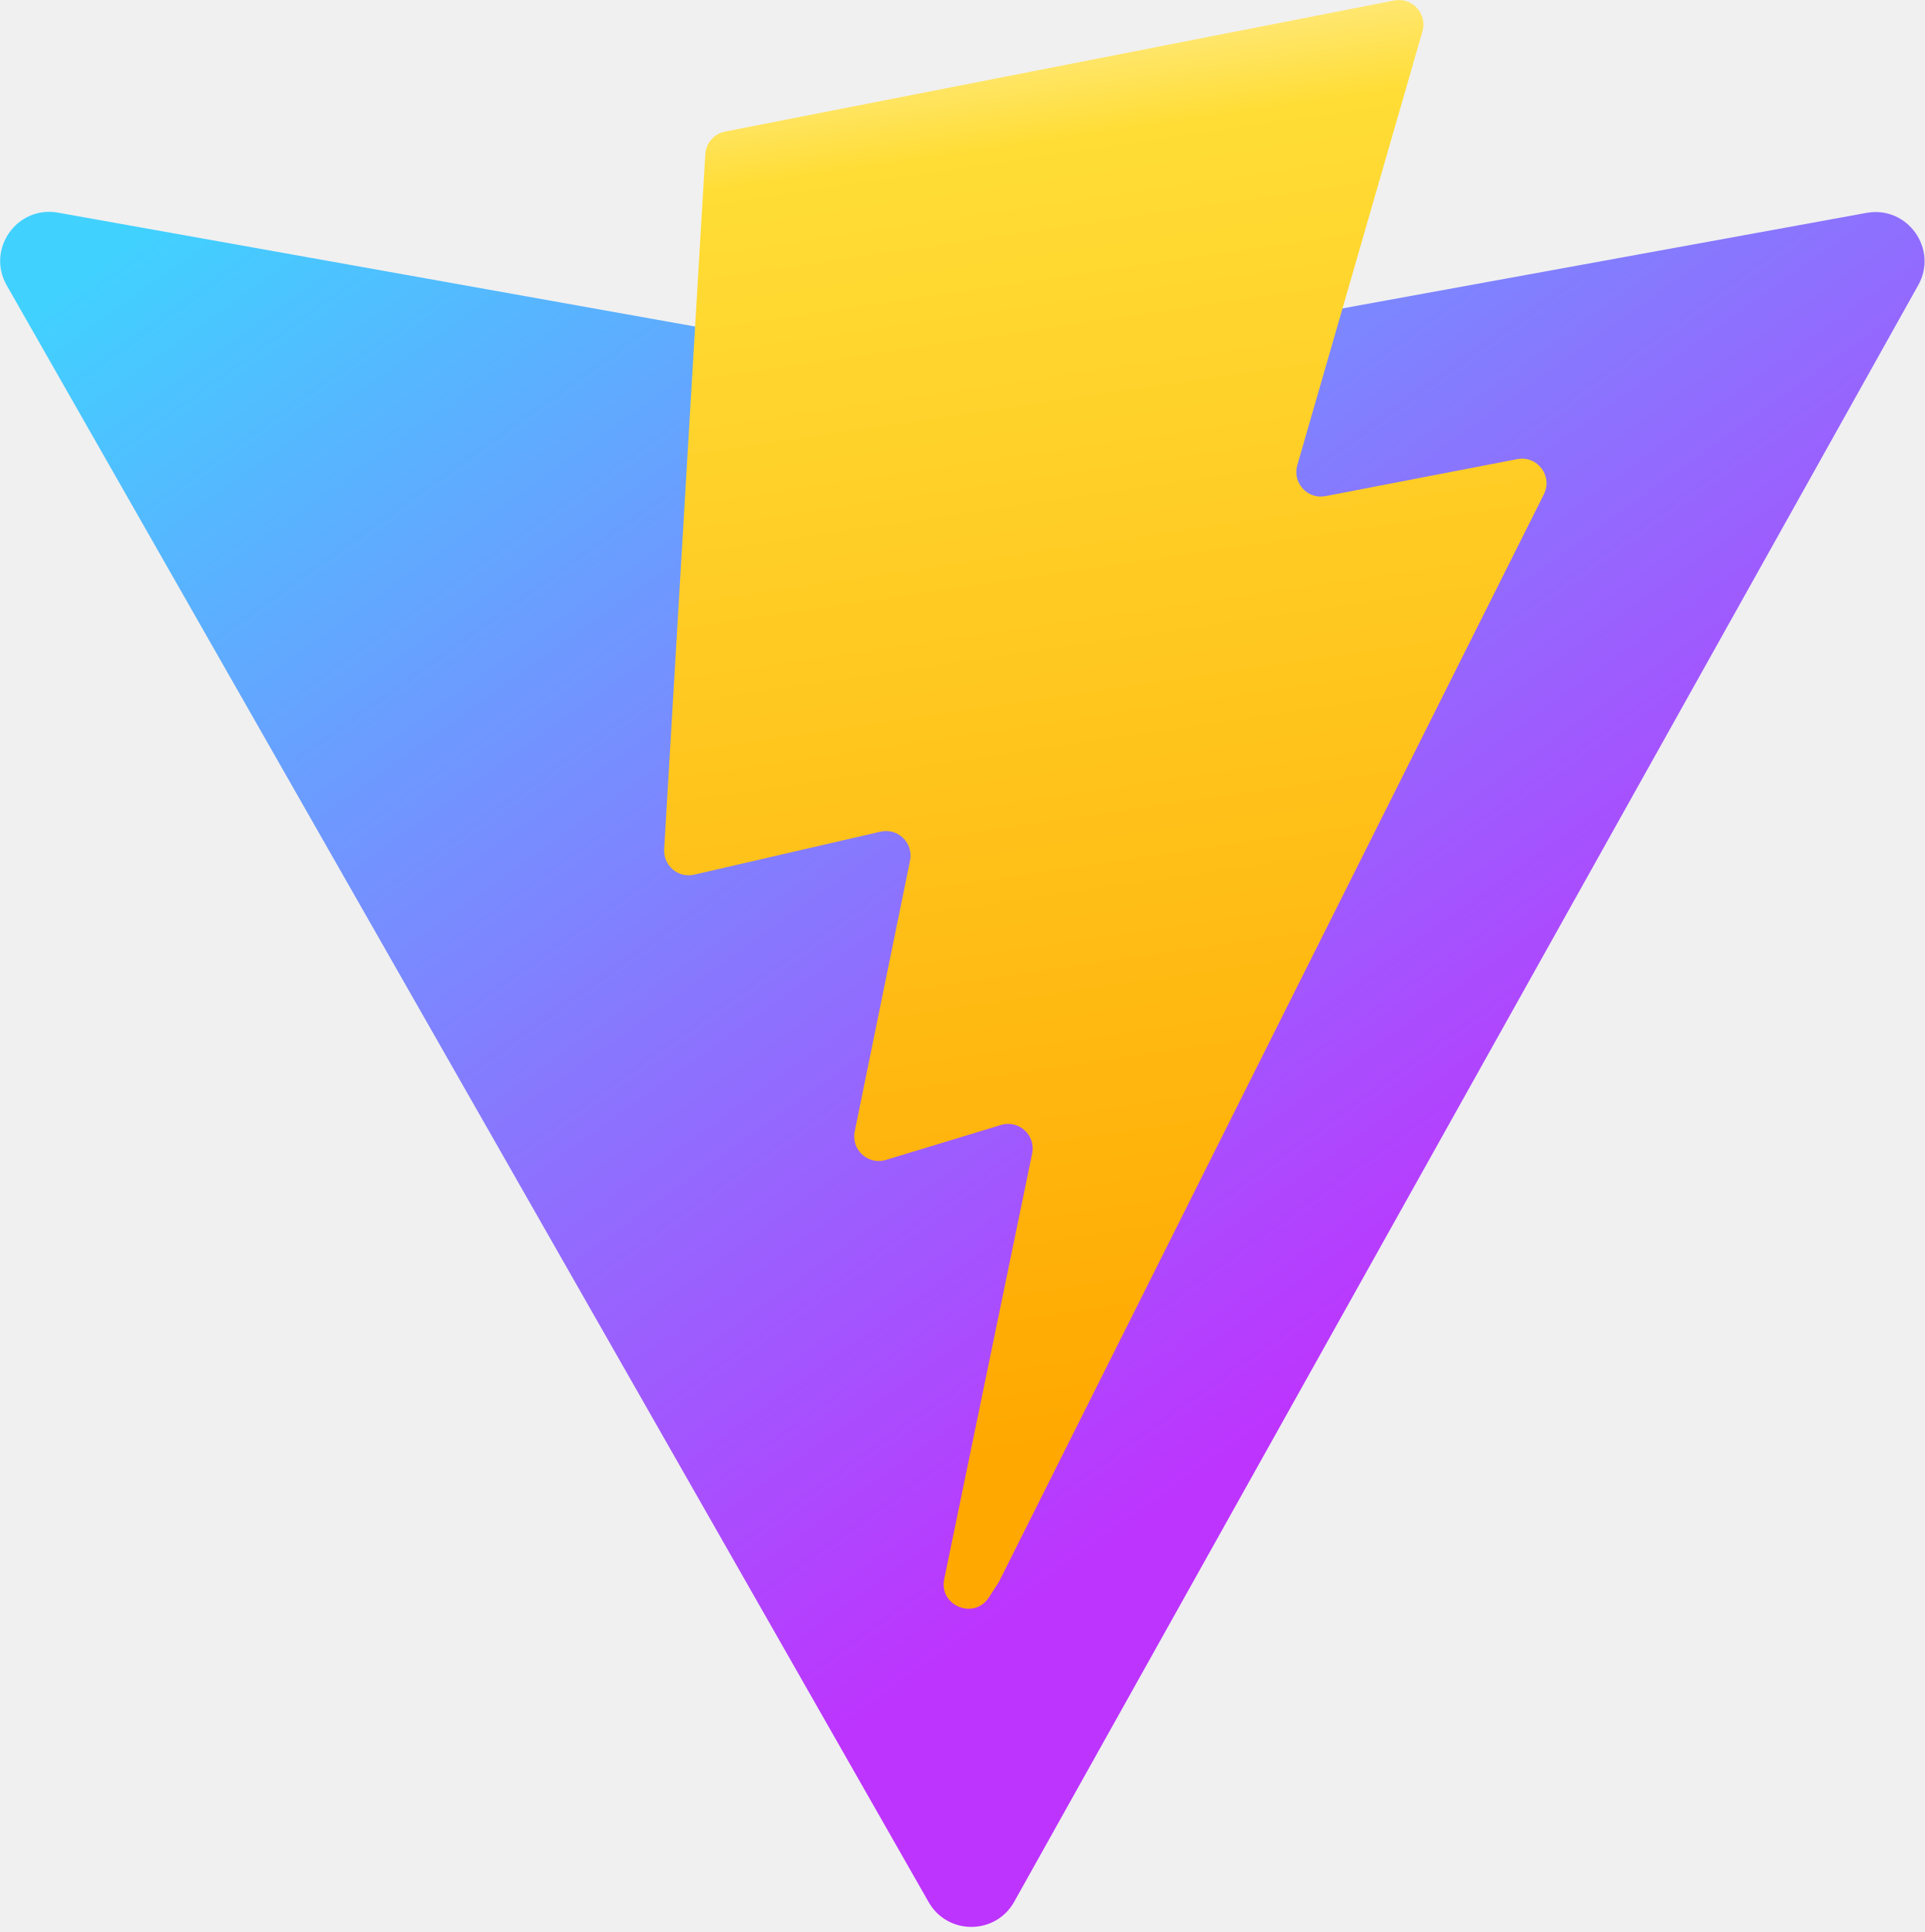
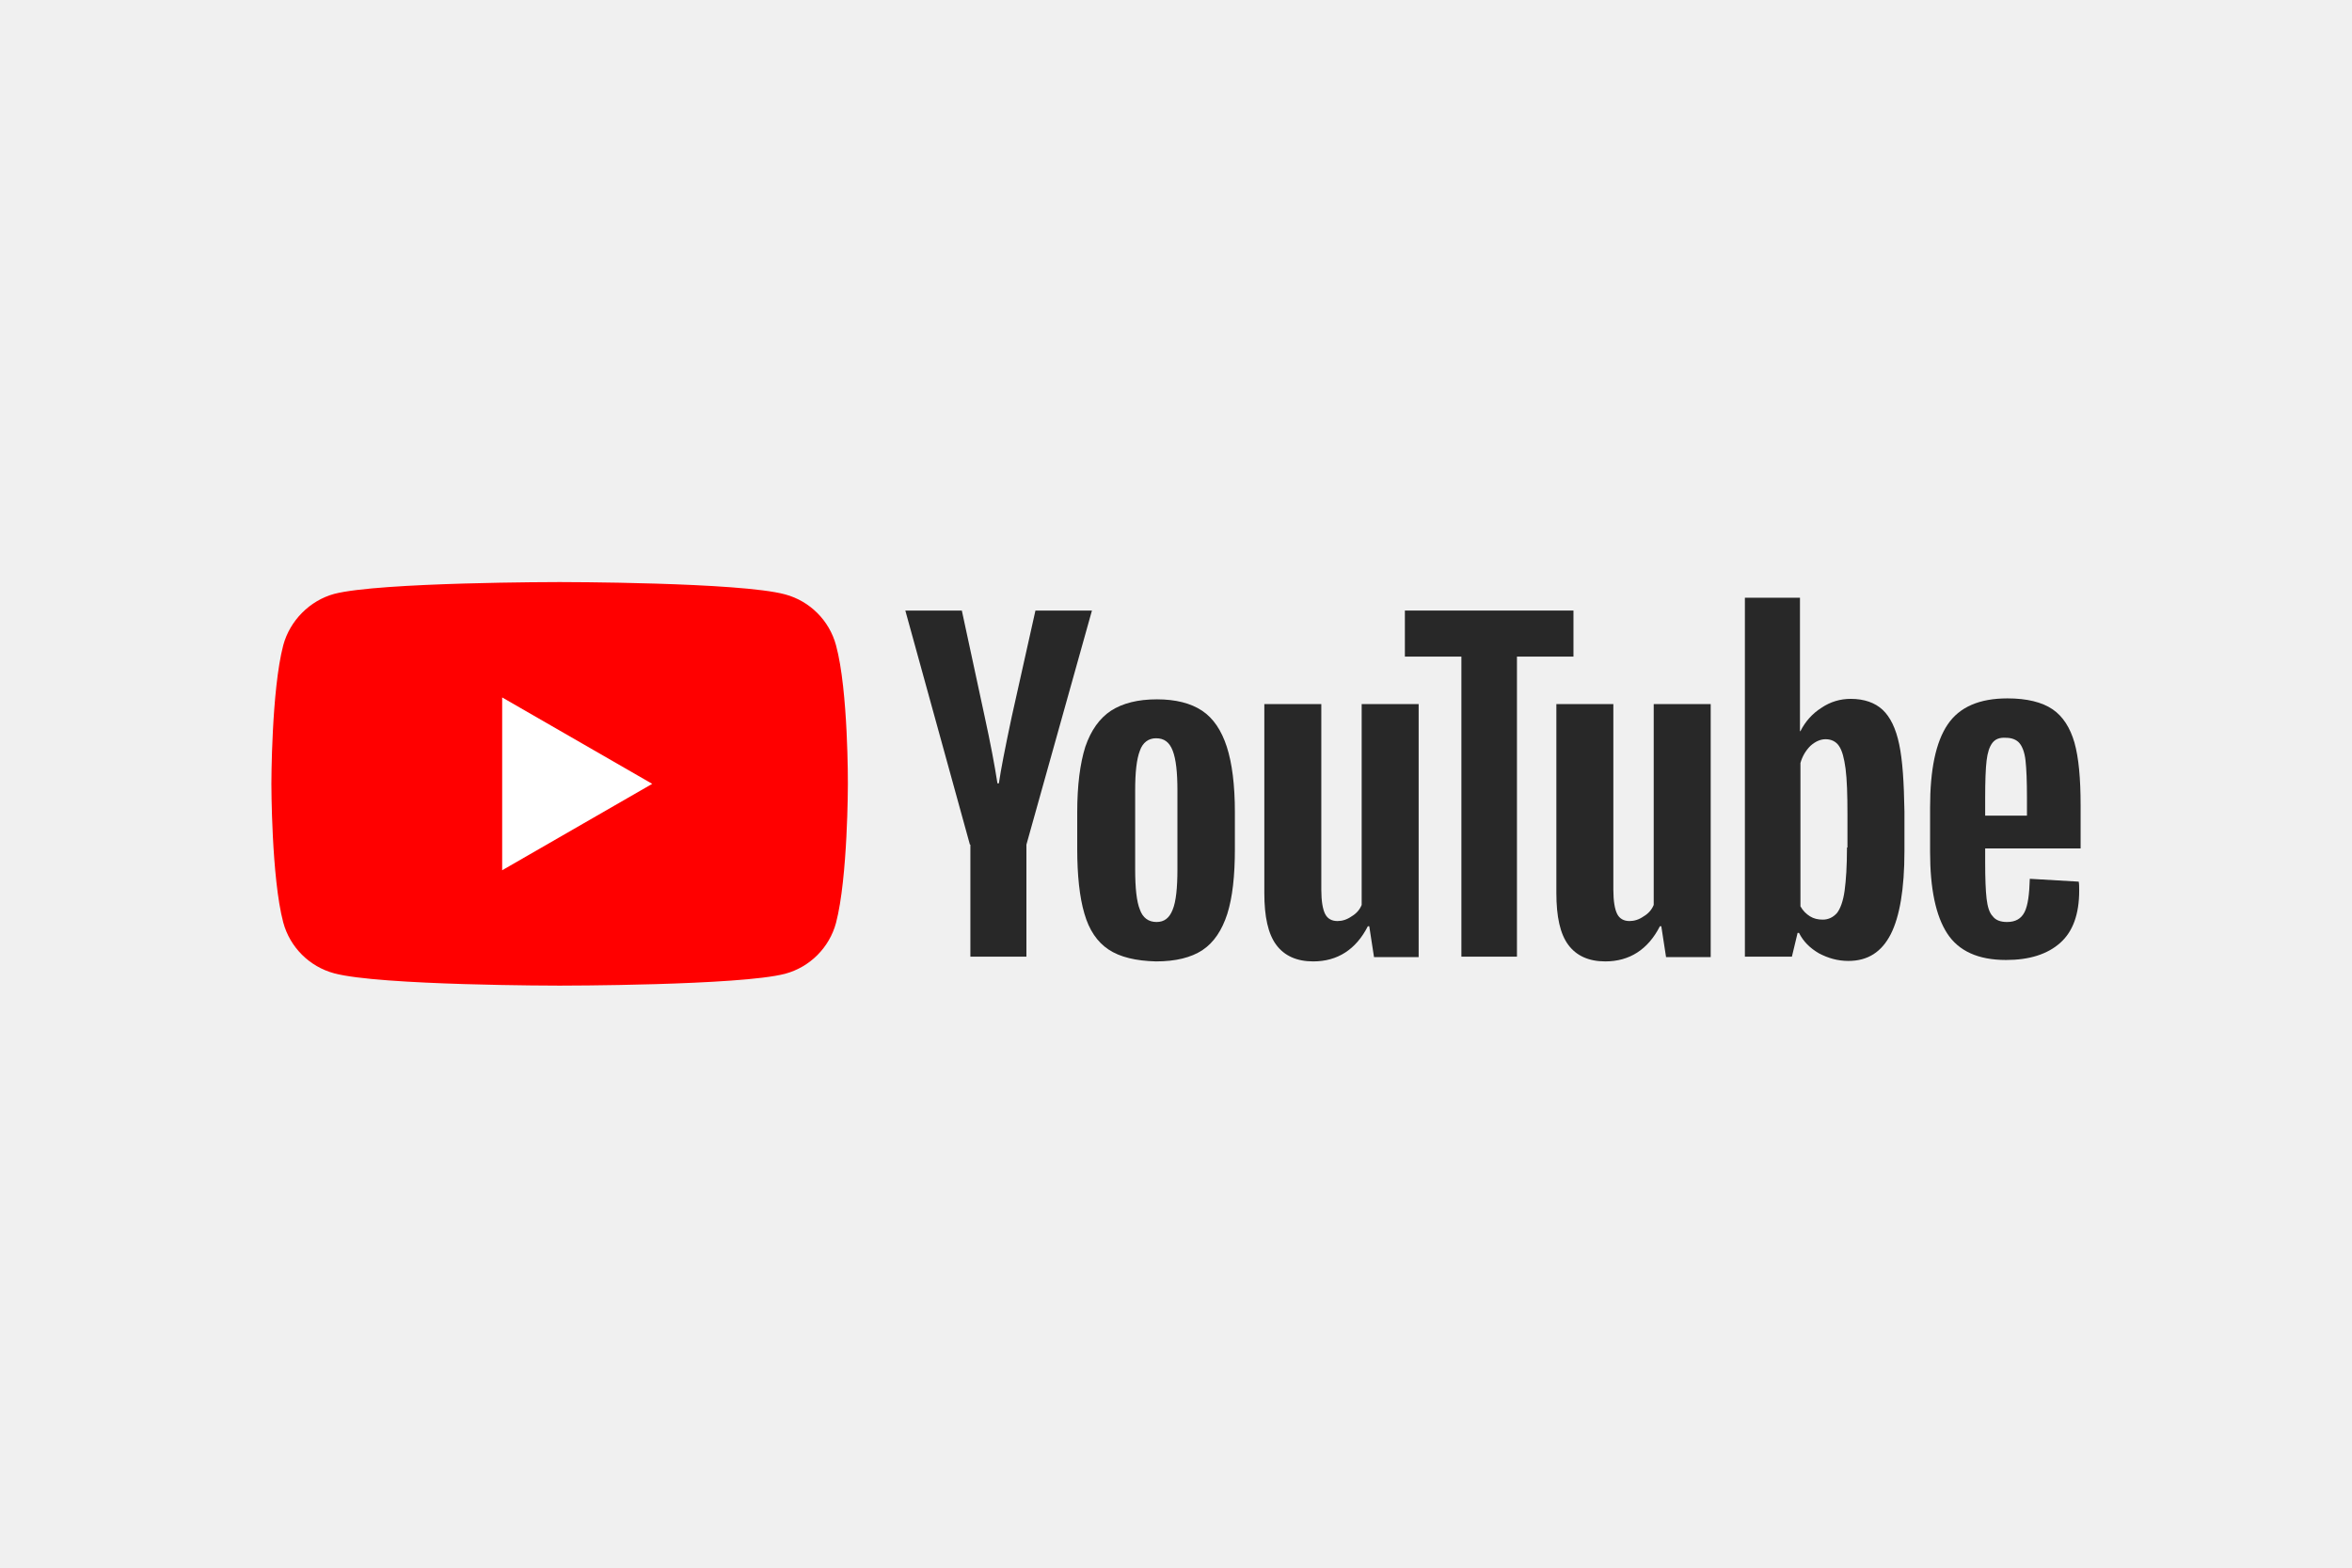
- <svg xmlns="http://www.w3.org/2000/svg" aria-hidden="true" role="img" class="iconify iconify--logos" width="31.88" height="32" preserveAspectRatio="xMidYMid meet" viewBox="0 0 256 257">
-   <defs>
-     <linearGradient id="IconifyId1813088fe1fbc01fb466" x1="-.828%" x2="57.636%" y1="7.652%" y2="78.411%">
-       <stop offset="0%" stop-color="#41D1FF" />
-       <stop offset="100%" stop-color="#BD34FE" />
-     </linearGradient>
-     <linearGradient id="IconifyId1813088fe1fbc01fb467" x1="43.376%" x2="50.316%" y1="2.242%" y2="89.03%">
-       <stop offset="0%" stop-color="#FFEA83" />
-       <stop offset="8.333%" stop-color="#FFDD35" />
-       <stop offset="100%" stop-color="#FFA800" />
-     </linearGradient>
-   </defs>
-   <path fill="url(#IconifyId1813088fe1fbc01fb466)" d="M255.153 37.938L134.897 252.976c-2.483 4.44-8.862 4.466-11.382.048L.875 37.958c-2.746-4.814 1.371-10.646 6.827-9.67l120.385 21.517a6.537 6.537 0 0 0 2.322-.004l117.867-21.483c5.438-.991 9.574 4.796 6.877 9.62Z" />
-   <path fill="url(#IconifyId1813088fe1fbc01fb467)" d="M185.432.063L96.44 17.501a3.268 3.268 0 0 0-2.634 3.014l-5.474 92.456a3.268 3.268 0 0 0 3.997 3.378l24.777-5.718c2.318-.535 4.413 1.507 3.936 3.838l-7.361 36.047c-.495 2.426 1.782 4.5 4.151 3.78l15.304-4.649c2.372-.72 4.652 1.36 4.15 3.788l-11.698 56.621c-.732 3.542 3.979 5.473 5.943 2.437l1.313-2.028l72.516-144.72c1.215-2.423-.88-5.186-3.54-4.672l-25.505 4.922c-2.396.462-4.435-1.77-3.759-4.114l16.646-57.705c.677-2.35-1.37-4.583-3.769-4.113Z" />
+ <svg xmlns="http://www.w3.org/2000/svg" height="800" width="1200" xml:space="preserve" y="0" x="0" id="Layer_1" version="1.1" viewBox="-57.15 -21.25 495.3 127.5">
+   <style id="style7427" type="text/css">.st2{fill:#282828}</style>
+   <g id="g7433">
+     <path id="path7429" d="M118.9 13.3c-1.4-5.2-5.5-9.3-10.7-10.7C98.7 0 60.7 0 60.7 0s-38 0-47.5 2.5C8.1 3.9 3.9 8.1 2.5 13.3 0 22.8 0 42.5 0 42.5s0 19.8 2.5 29.2C3.9 76.9 8 81 13.2 82.4 22.8 85 60.7 85 60.7 85s38 0 47.5-2.5c5.2-1.4 9.3-5.5 10.7-10.7 2.5-9.5 2.5-29.2 2.5-29.2s.1-19.8-2.5-29.3z" fill="red" />
+     <path id="polygon7431" fill="#fff" d="M48.6 24.3v36.4l31.6-18.2z" />
+   </g>
+   <g id="g7451">
+     <g id="g7449">
+       <path id="path7435" d="M176.3 77.4c-2.4-1.6-4.1-4.1-5.1-7.6-1-3.4-1.5-8-1.5-13.6v-7.7c0-5.7.6-10.3 1.7-13.8 1.2-3.5 3-6 5.4-7.6 2.5-1.6 5.7-2.4 9.7-2.4 3.9 0 7.1.8 9.5 2.4 2.4 1.6 4.1 4.2 5.2 7.6 1.1 3.4 1.7 8 1.7 13.8v7.7c0 5.7-.5 10.2-1.6 13.7-1.1 3.4-2.8 6-5.2 7.6-2.4 1.6-5.7 2.4-9.8 2.4-4.2-.1-7.6-.9-10-2.5zm13.5-8.4c.7-1.7 1-4.6 1-8.5V43.9c0-3.8-.3-6.6-1-8.4-.7-1.8-1.8-2.6-3.5-2.6-1.6 0-2.8.9-3.4 2.6-.7 1.8-1 4.6-1 8.4v16.6c0 3.9.3 6.8 1 8.5.6 1.7 1.8 2.6 3.5 2.6 1.6 0 2.7-.8 3.4-2.6z" class="st2" />
+       <path id="path7437" d="M360.9 56.3V59c0 3.4.1 6 .3 7.7.2 1.7.6 3 1.3 3.7.6.8 1.6 1.2 3 1.2 1.8 0 3-.7 3.7-2.1.7-1.4 1-3.7 1.1-7l10.3.6c.1.5.1 1.1.1 1.9 0 4.9-1.3 8.6-4 11-2.7 2.4-6.5 3.6-11.4 3.6-5.9 0-10-1.9-12.4-5.6-2.4-3.7-3.6-9.4-3.6-17.2v-9.3c0-8 1.2-13.8 3.7-17.5 2.5-3.7 6.7-5.5 12.6-5.5 4.1 0 7.3.8 9.5 2.3 2.2 1.5 3.7 3.9 4.6 7 .9 3.2 1.3 7.6 1.3 13.2v9.1h-20.1zm1.5-22.4c-.6.8-1 2-1.2 3.7-.2 1.7-.3 4.3-.3 7.8v3.8h8.8v-3.8c0-3.4-.1-6-.3-7.8-.2-1.8-.7-3-1.3-3.7-.6-.7-1.6-1.1-2.8-1.1-1.4-.1-2.3.3-2.9 1.1z" class="st2" />
+       <path id="path7439" d="M147.1 55.3L133.5 6h11.9l4.8 22.3c1.2 5.5 2.1 10.2 2.7 14.1h.3c.4-2.8 1.3-7.4 2.7-14l5-22.4h11.9L159 55.3v23.6h-11.8V55.3z" class="st2" />
+       <path id="path7441" d="M241.6 25.7V79h-9.4l-1-6.5h-.3c-2.5 4.9-6.4 7.4-11.5 7.4-3.5 0-6.1-1.2-7.8-3.5-1.7-2.3-2.5-5.9-2.5-10.9V25.7h12v39.1c0 2.4.3 4.1.8 5.1s1.4 1.5 2.6 1.5c1 0 2-.3 3-1 1-.6 1.7-1.4 2.1-2.4V25.7z" class="st2" />
+       <path id="path7443" d="M303.1 25.7V79h-9.4l-1-6.5h-.3c-2.5 4.9-6.4 7.4-11.5 7.4-3.5 0-6.1-1.2-7.8-3.5-1.7-2.3-2.5-5.9-2.5-10.9V25.7h12v39.1c0 2.4.3 4.1.8 5.1s1.4 1.5 2.6 1.5c1 0 2-.3 3-1 1-.6 1.7-1.4 2.1-2.4V25.7z" class="st2" />
+       <path id="path7445" d="M274.2 15.7h-11.9v63.2h-11.7V15.7h-11.9V6h35.5z" class="st2" />
+       <path id="path7447" d="M342.8 34.2c-.7-3.4-1.9-5.8-3.5-7.3s-3.9-2.3-6.7-2.3c-2.2 0-4.3.6-6.2 1.9-1.9 1.2-3.4 2.9-4.4 4.9h-.1V3.3h-11.6v75.6h9.9l1.2-5h.3c.9 1.8 2.3 3.2 4.2 4.3 1.9 1 3.9 1.6 6.2 1.6 4.1 0 7-1.9 8.9-5.6 1.9-3.7 2.9-9.6 2.9-17.5v-8.4c-.1-6.1-.4-10.8-1.1-14.1zm-11 21.7c0 3.9-.2 6.9-.5 9.1-.3 2.2-.9 3.8-1.6 4.7-.8.9-1.8 1.4-3 1.4-1 0-1.9-.2-2.7-.7-.8-.5-1.5-1.2-2-2.1V38.1c.4-1.4 1.1-2.6 2.1-3.6 1-.9 2.1-1.4 3.2-1.4 1.2 0 2.2.5 2.8 1.4.7 1 1.1 2.6 1.4 4.8.3 2.3.4 5.5.4 9.6v7z" class="st2" />
+     </g>
+   </g>
</svg>
